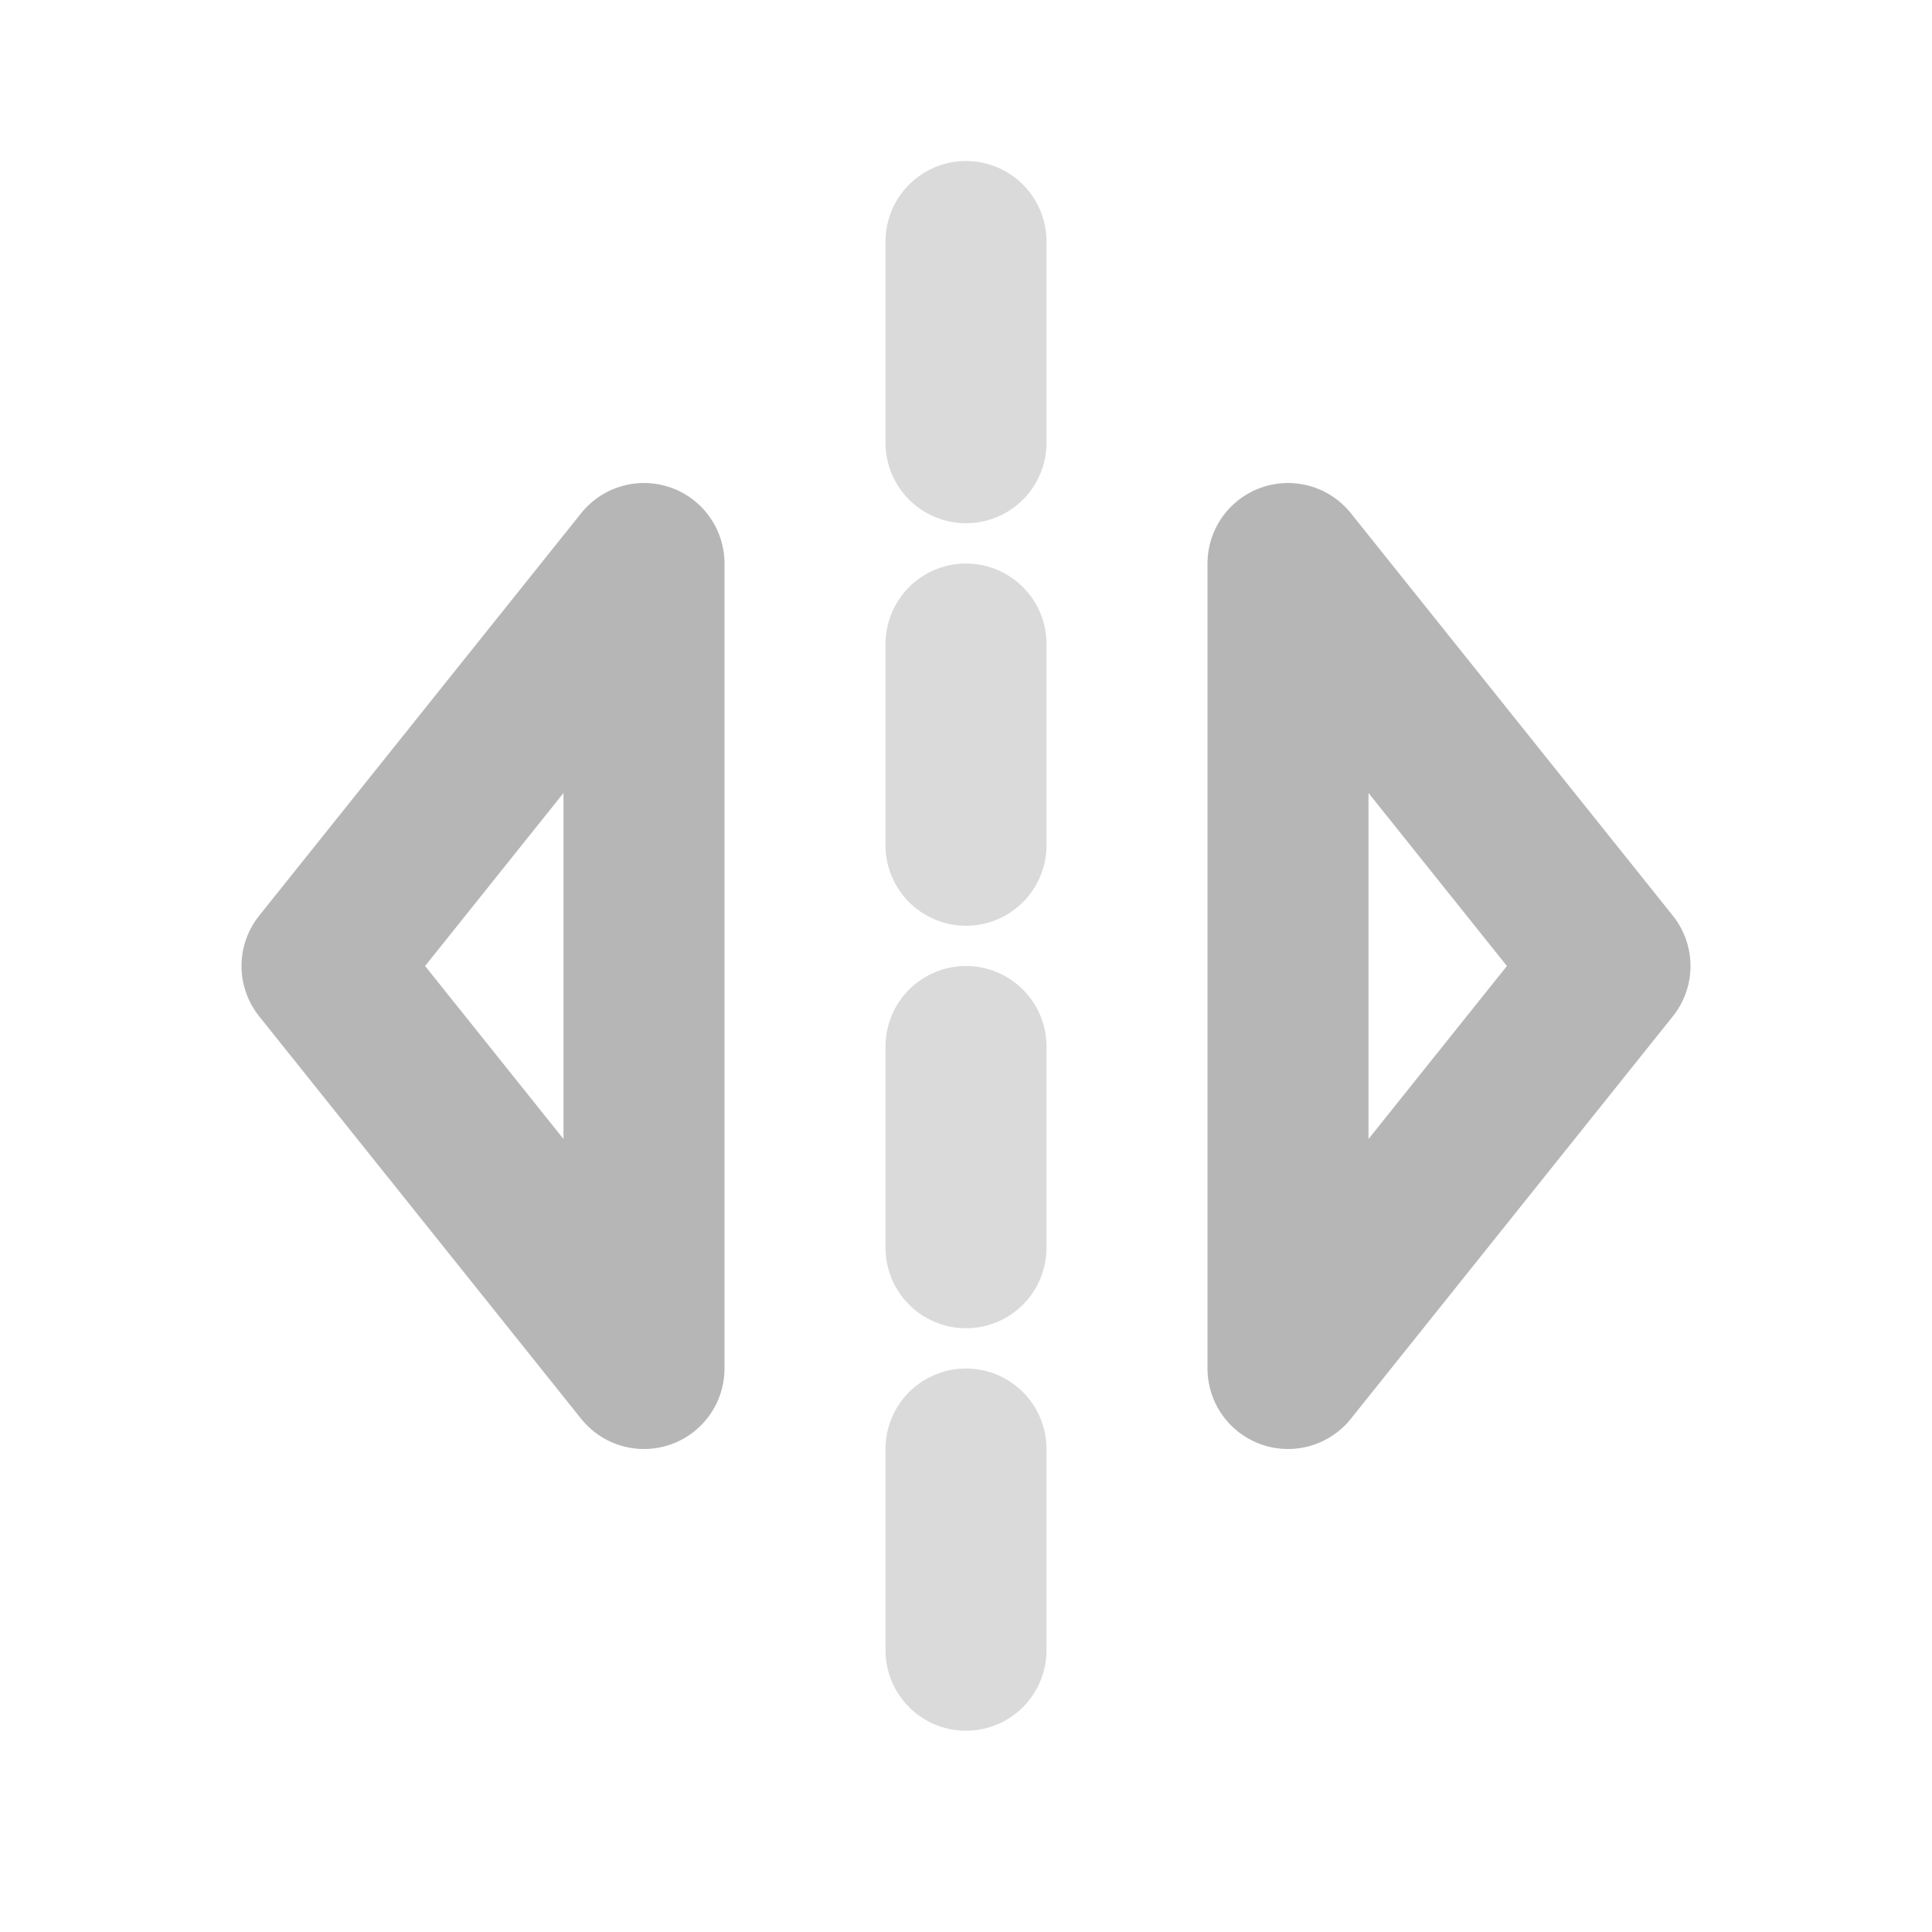
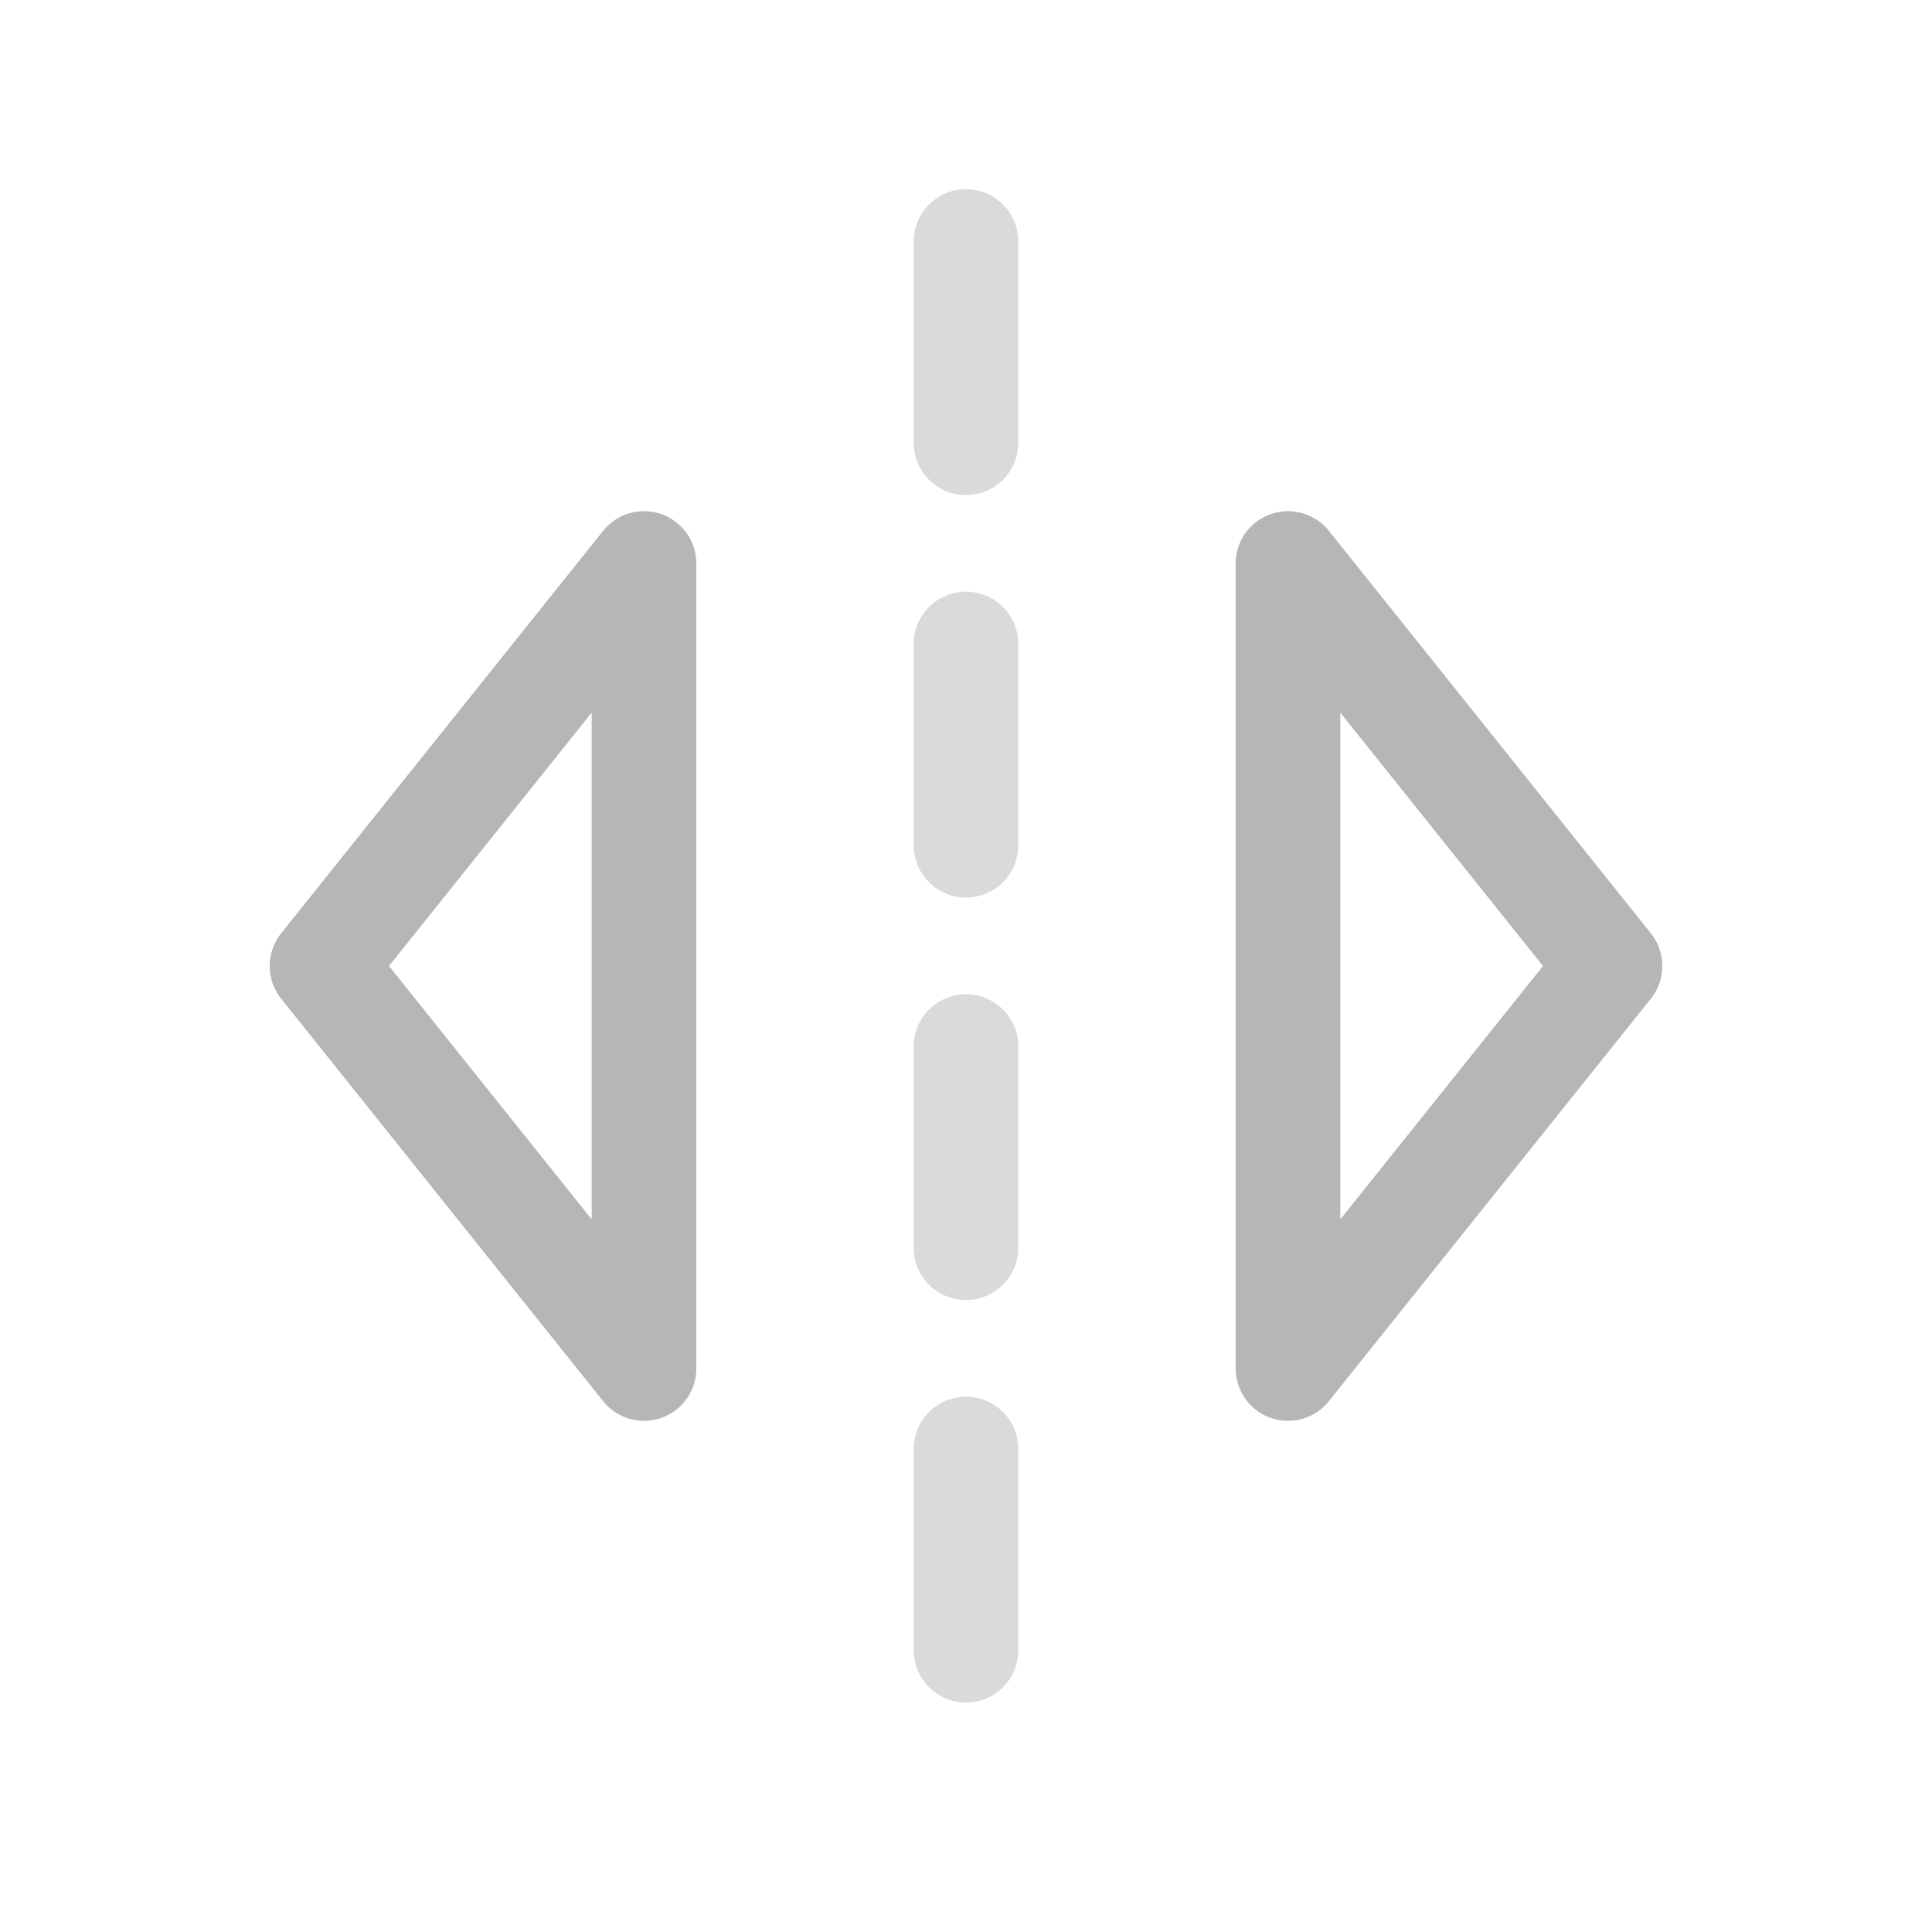
- <svg xmlns="http://www.w3.org/2000/svg" width="24" height="24" viewBox="0 0 24 24" fill="none" stroke="#b6b6b6" stroke-width="2" stroke-linecap="round" stroke-linejoin="round">
+ <svg xmlns="http://www.w3.org/2000/svg" width="24" height="24" viewBox="0 0 24 24" fill="none" stroke="#b6b6b6" stroke-width="1.3" stroke-linecap="round" stroke-linejoin="round">
  <path d="M12 3v18" stroke-dasharray="2.5 2.5" opacity="0.5" />
  <path d="M8 7 4 12 8 17Z" />
  <path d="M16 7l4 5-4 5Z" />
</svg>
